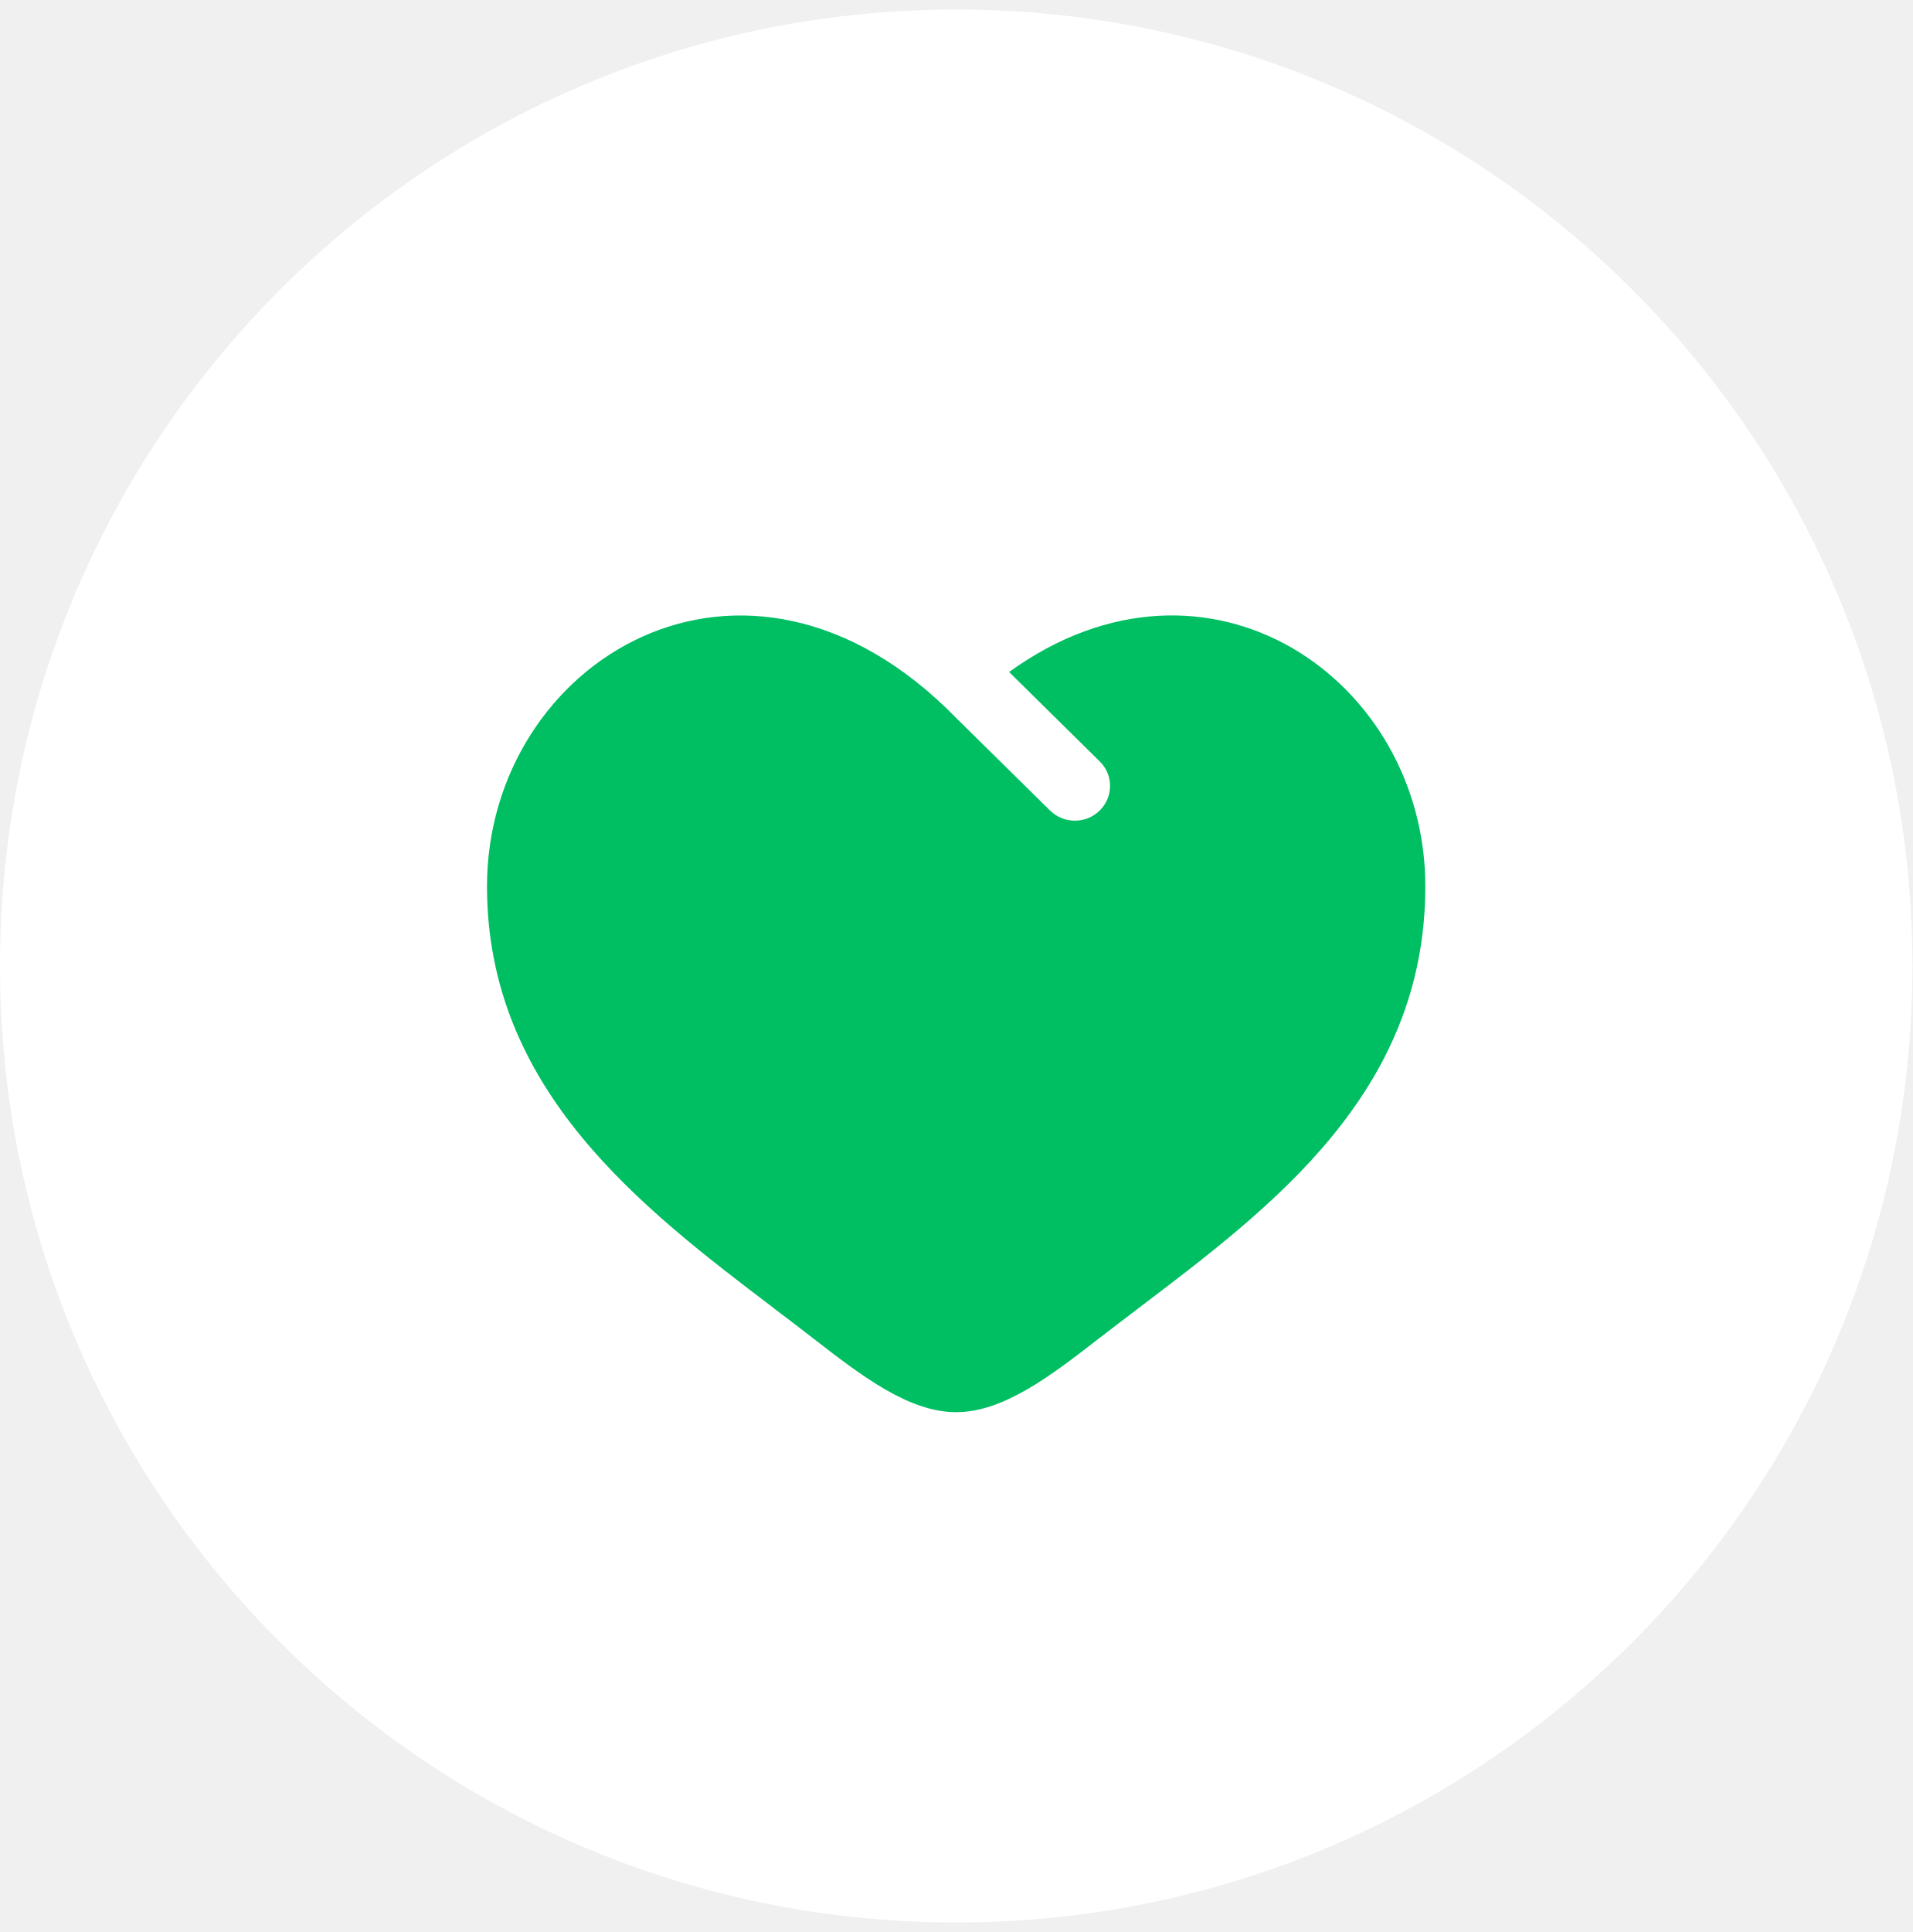
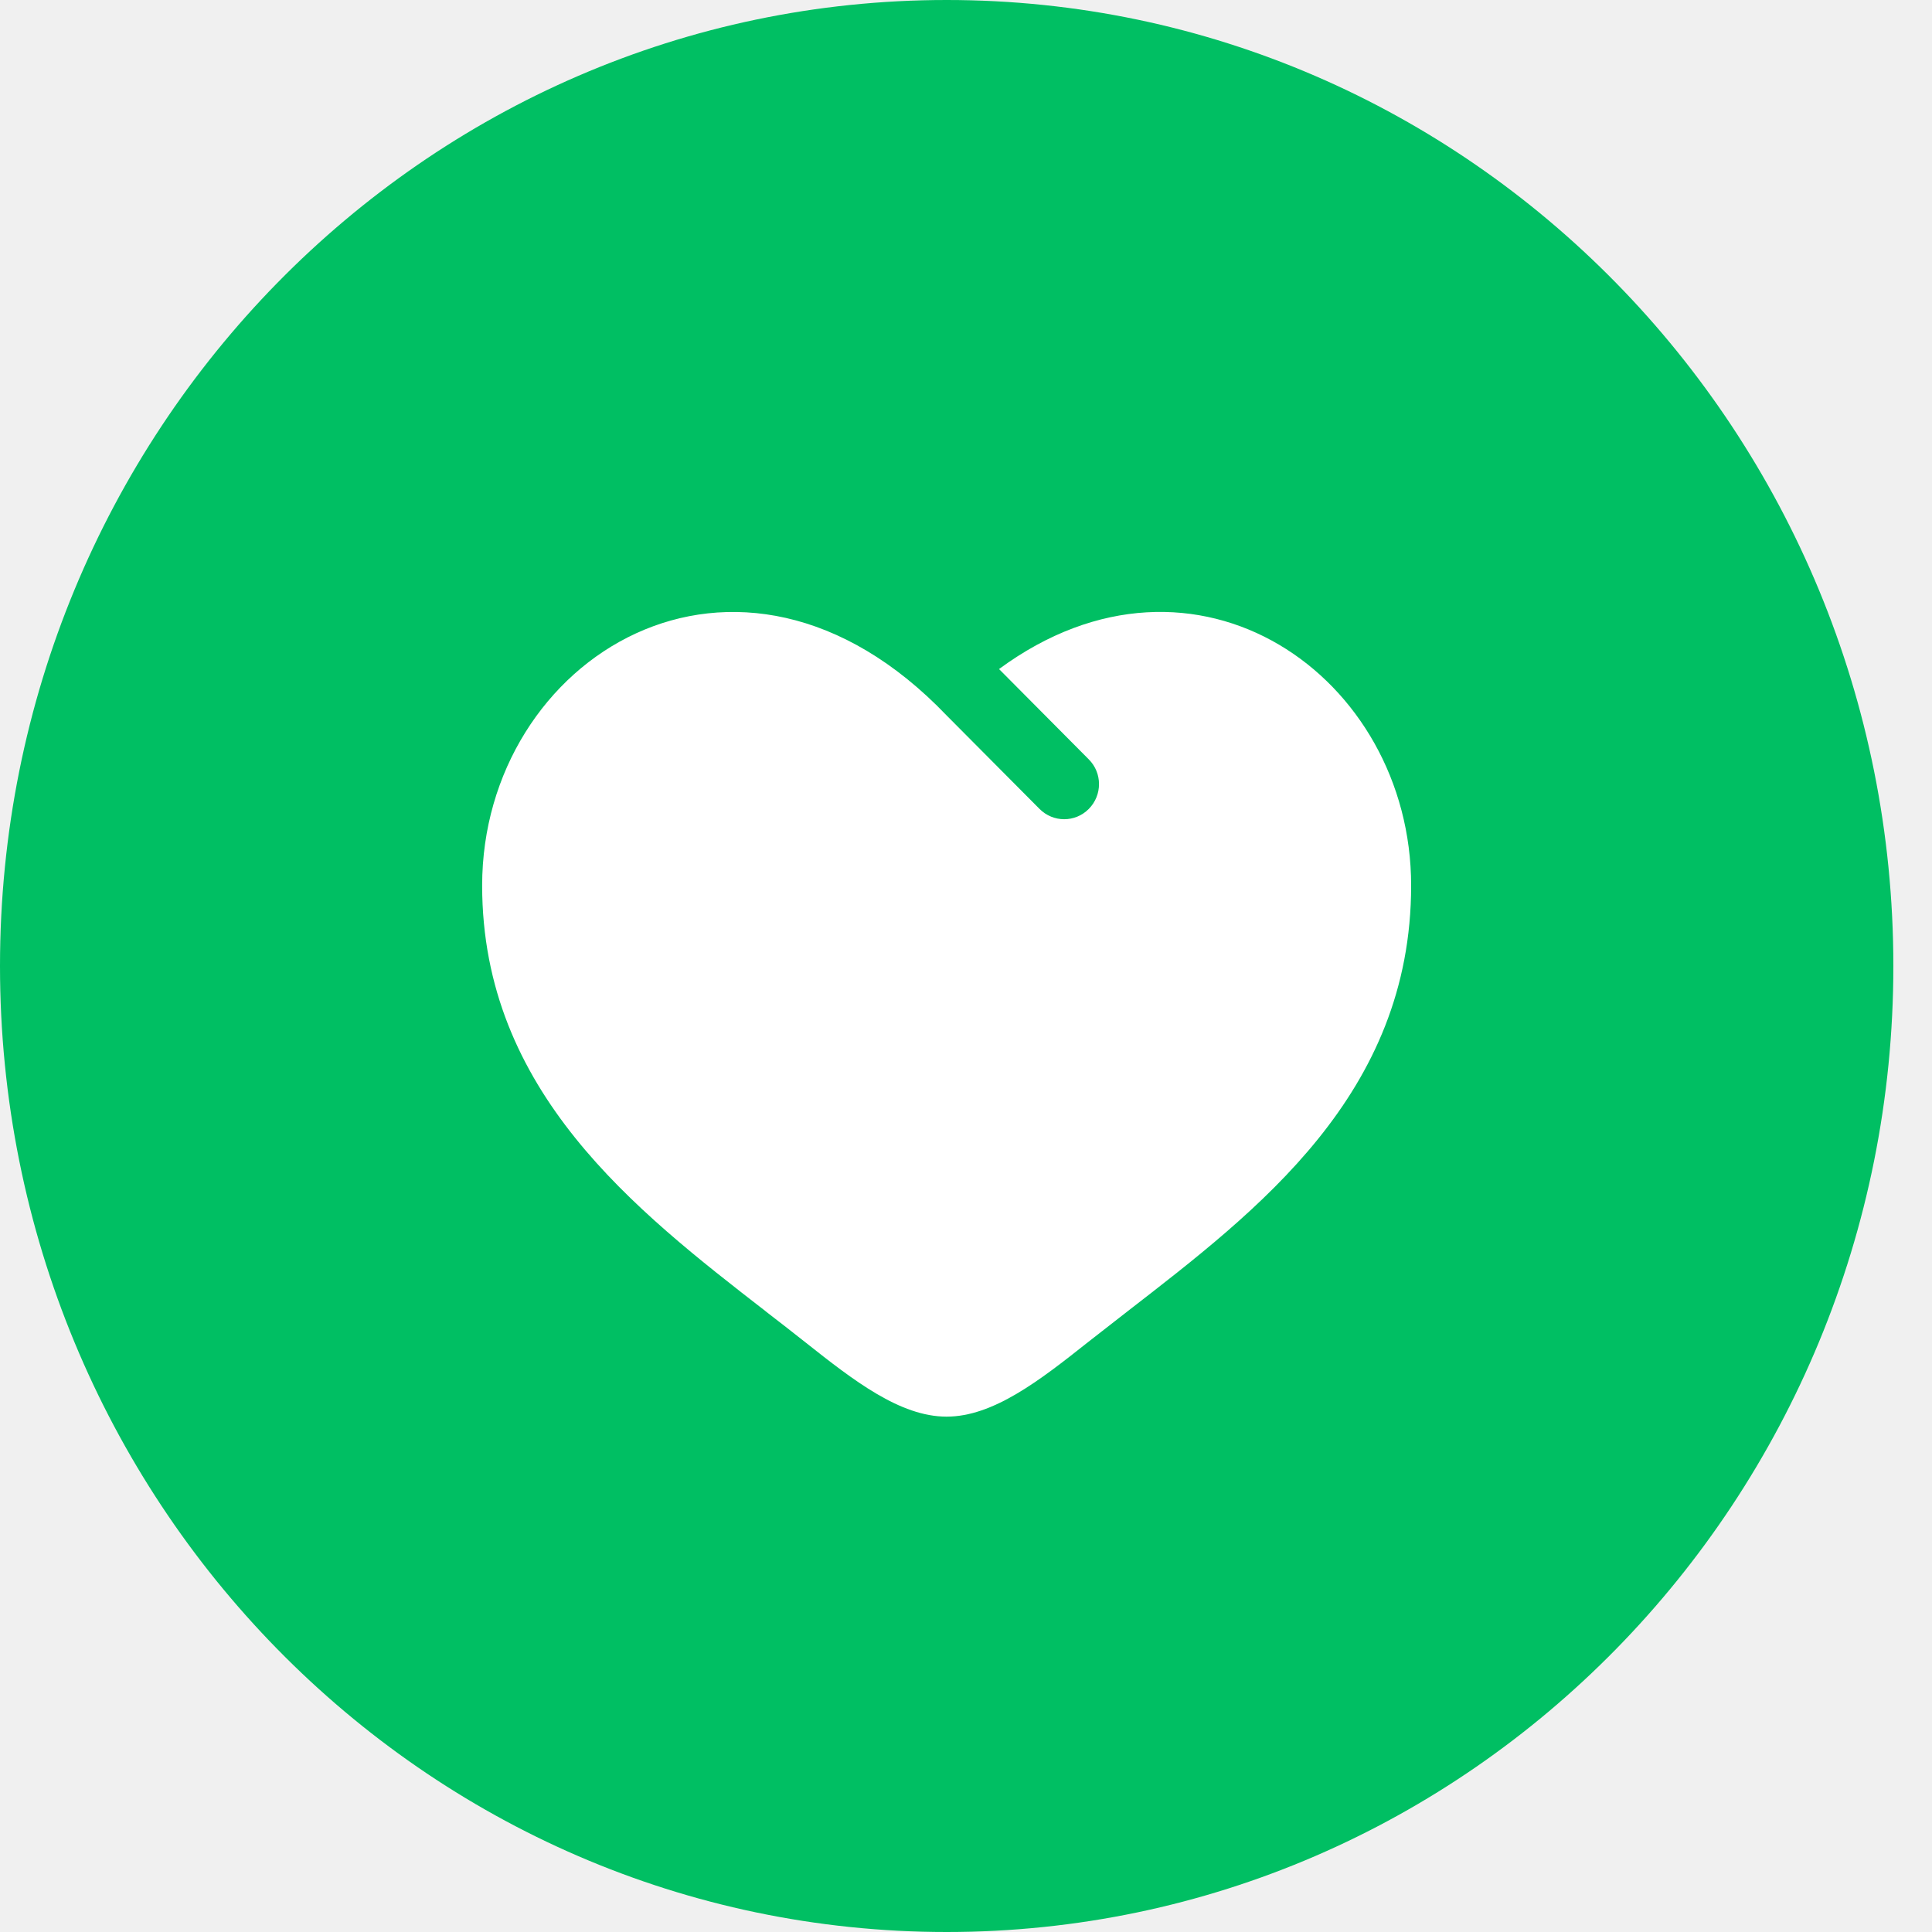
- <svg xmlns="http://www.w3.org/2000/svg" width="100" height="101" viewBox="0 0 100 101" fill="none">
+ <svg xmlns="http://www.w3.org/2000/svg" width="100" height="100" viewBox="0 0 100 100" fill="none">
  <g clip-path="url(#clip0_101_163)">
-     <path d="M50 100.5C77.614 100.5 100 78.114 100 50.5C100 22.886 77.614 0.5 50 0.5C22.386 0.5 0 22.886 0 50.5C0 78.114 22.386 100.5 50 100.5Z" fill="white" />
-     <path d="M40.445 68.375C33.555 63.14 25.465 56.99 25.465 46.335C25.465 34.57 38.96 26.225 50 37.535L54.905 42.37C55.625 43.08 56.79 43.08 57.505 42.37C58.225 41.66 58.225 40.51 57.505 39.805L52.765 35.13C63.17 27.62 74.53 35.535 74.53 46.335C74.53 57.135 66.44 63.14 59.55 68.375C58.835 68.92 58.13 69.455 57.45 69.98C54.905 71.96 52.45 73.825 49.995 73.825C47.54 73.825 45.09 71.96 42.54 69.98C41.86 69.45 41.155 68.915 40.44 68.375H40.445Z" fill="#00BF63" />
+     <path d="M49 100C76.062 100 98 77.614 98 50C98 22.386 76.062 0 49 0C21.938 0 0 22.386 0 50C0 77.614 21.938 100 49 100Z" fill="#00BF63" />
+     <path d="M39.636 67.875C32.884 62.64 24.956 56.49 24.956 45.835C24.956 34.07 38.181 25.725 49 37.035L53.807 41.87C54.513 42.58 55.654 42.58 56.355 41.87C57.061 41.16 57.061 40.01 56.355 39.305L51.71 34.63C61.907 27.12 73.04 35.035 73.04 45.835C73.04 56.635 65.111 62.64 58.359 67.875C57.658 68.42 56.968 68.955 56.301 69.48C53.807 71.46 51.401 73.325 48.995 73.325C46.589 73.325 44.188 71.46 41.689 69.48C41.023 68.95 40.332 68.415 39.631 67.875H39.636Z" fill="white" />
  </g>
  <defs>
    <clipPath id="clip0_101_163">
-       <rect width="100" height="100" fill="white" transform="translate(0 0.5)" />
+       <rect width="98" height="100" fill="white" />
    </clipPath>
  </defs>
</svg>
